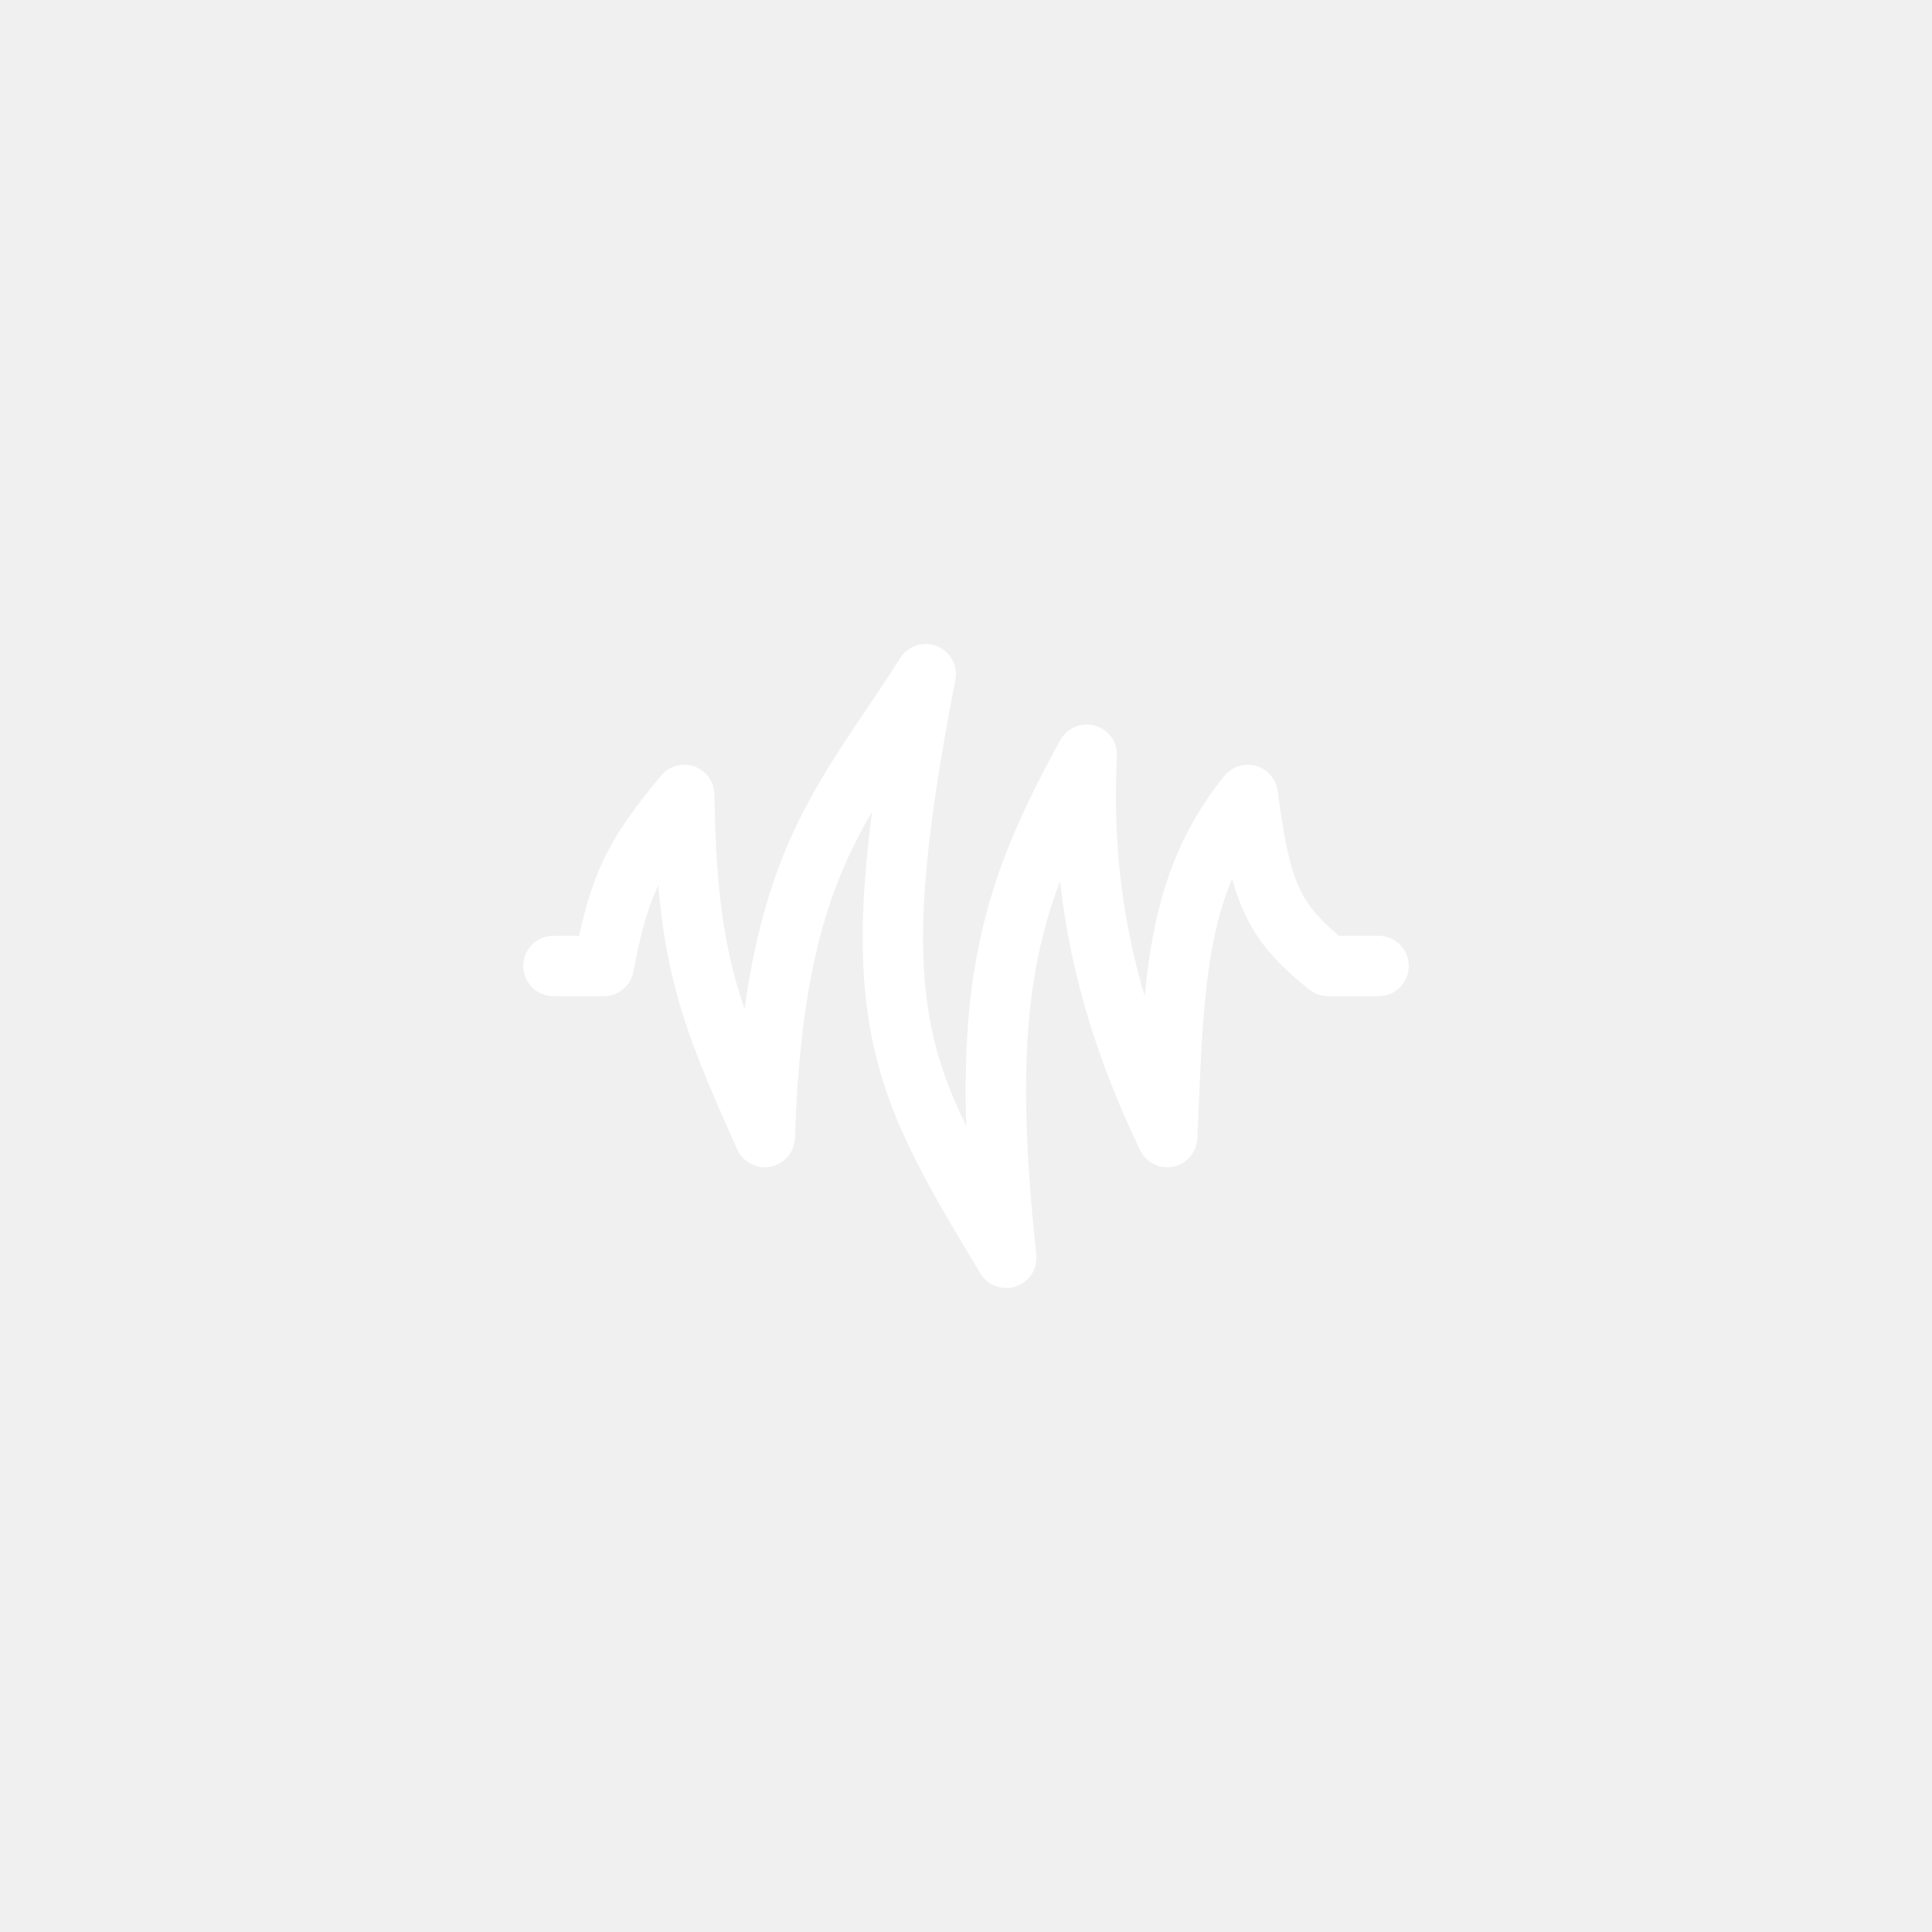
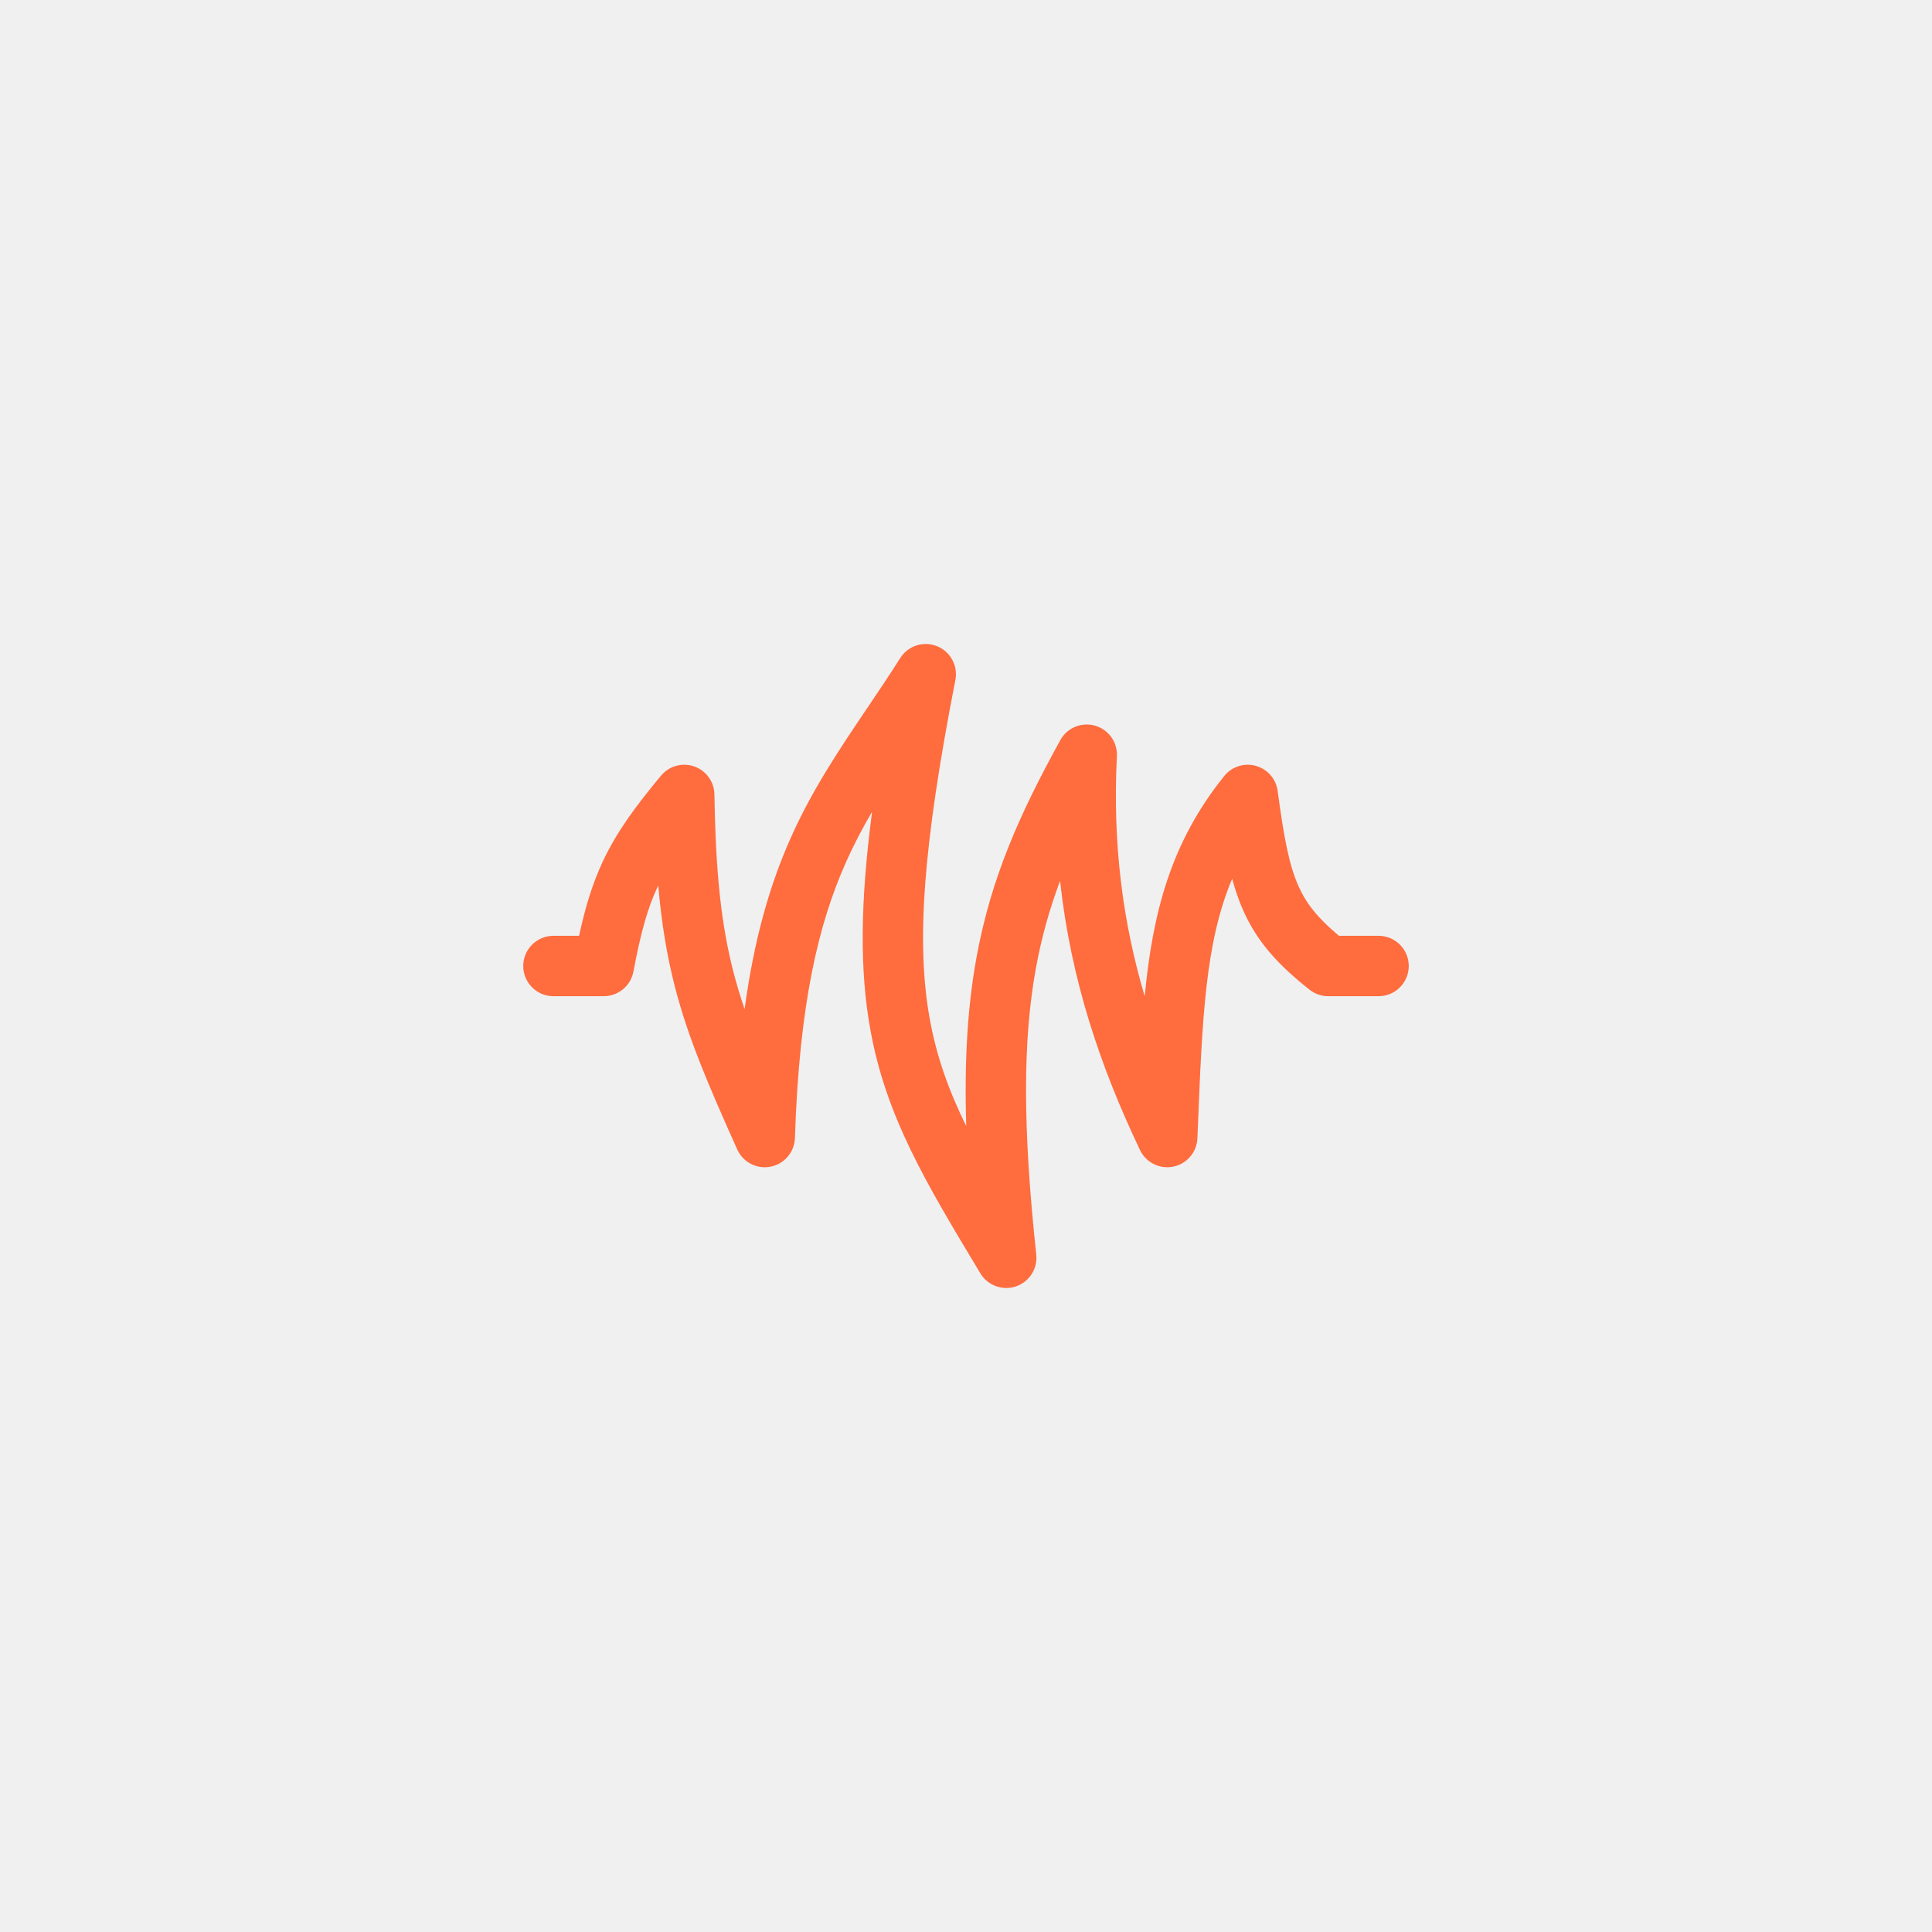
<svg xmlns="http://www.w3.org/2000/svg" width="144" height="144" viewBox="0 0 144 144" fill="none">
-   <path d="M69.832 48.159C70.837 48.559 71.416 49.619 71.208 50.681C68.755 63.253 68.288 70.38 69.302 75.965C69.816 78.794 70.715 81.277 72.019 83.938C71.865 79.071 72.116 75.029 72.78 71.374C73.86 65.429 76.008 60.655 79.029 55.165C79.534 54.247 80.606 53.799 81.615 54.086C82.623 54.372 83.3 55.316 83.247 56.363C82.912 63.024 83.711 68.823 85.319 74.257C85.919 67.986 87.279 62.772 91.247 57.84C91.811 57.138 92.739 56.841 93.606 57.083C94.472 57.325 95.112 58.061 95.23 58.953C95.7 62.483 96.092 64.507 96.784 66.054C97.359 67.338 98.197 68.408 99.798 69.75H102.75C103.993 69.75 105 70.757 105 72C105 73.243 103.993 74.25 102.75 74.25H99C98.494 74.25 98.003 74.079 97.605 73.766C95.286 71.934 93.722 70.228 92.677 67.892C92.343 67.146 92.071 66.353 91.839 65.498C89.839 70.23 89.613 75.816 89.276 84.155C89.267 84.381 89.257 84.61 89.248 84.841C89.206 85.875 88.465 86.747 87.451 86.954C86.438 87.162 85.413 86.651 84.968 85.717C81.992 79.464 79.815 73.013 79.011 65.656C78.225 67.754 77.626 69.873 77.207 72.179C76.245 77.476 76.207 83.909 77.237 93.51C77.35 94.559 76.718 95.546 75.717 95.883C74.717 96.219 73.617 95.815 73.072 94.91L73.031 94.842C69.003 88.149 66.05 83.244 64.875 76.769C64.073 72.353 64.109 67.3 64.999 60.506C64.292 61.71 63.634 62.957 63.023 64.336C61.017 68.858 59.573 74.775 59.249 84.823C59.215 85.87 58.462 86.755 57.434 86.958C56.406 87.16 55.374 86.625 54.946 85.668C52.836 80.951 51.303 77.431 50.301 73.539C49.708 71.235 49.309 68.832 49.061 65.997C49.044 66.034 49.026 66.072 49.008 66.109C48.252 67.722 47.759 69.53 47.211 72.419C47.009 73.481 46.081 74.25 45 74.25H41.25C40.007 74.25 39 73.243 39 72C39 70.757 40.007 69.75 41.25 69.75H43.16C43.625 67.621 44.149 65.873 44.934 64.199C45.934 62.066 47.299 60.177 49.271 57.81C49.874 57.087 50.862 56.815 51.75 57.128C52.637 57.442 53.235 58.275 53.25 59.215C53.341 65.166 53.774 68.977 54.659 72.418C54.901 73.359 55.179 74.279 55.498 75.216C56.219 69.922 57.392 65.931 58.909 62.512C60.514 58.892 62.537 55.891 64.613 52.812C65.441 51.584 66.278 50.343 67.099 49.046C67.678 48.132 68.826 47.759 69.832 48.159Z" fill="white" />
+   <path d="M69.832 48.159C70.837 48.559 71.416 49.619 71.208 50.681C68.755 63.253 68.288 70.38 69.302 75.965C69.816 78.794 70.715 81.277 72.019 83.938C71.865 79.071 72.116 75.029 72.78 71.374C73.86 65.429 76.008 60.655 79.029 55.165C79.534 54.247 80.606 53.799 81.615 54.086C82.623 54.372 83.3 55.316 83.247 56.363C82.912 63.024 83.711 68.823 85.319 74.257C85.919 67.986 87.279 62.772 91.247 57.84C91.811 57.138 92.739 56.841 93.606 57.083C94.472 57.325 95.112 58.061 95.23 58.953C95.7 62.483 96.092 64.507 96.784 66.054C97.359 67.338 98.197 68.408 99.798 69.75H102.75C103.993 69.75 105 70.757 105 72C105 73.243 103.993 74.25 102.75 74.25H99C98.494 74.25 98.003 74.079 97.605 73.766C95.286 71.934 93.722 70.228 92.677 67.892C92.343 67.146 92.071 66.353 91.839 65.498C89.839 70.23 89.613 75.816 89.276 84.155C89.267 84.381 89.257 84.61 89.248 84.841C89.206 85.875 88.465 86.747 87.451 86.954C86.438 87.162 85.413 86.651 84.968 85.717C81.992 79.464 79.815 73.013 79.011 65.656C78.225 67.754 77.626 69.873 77.207 72.179C76.245 77.476 76.207 83.909 77.237 93.51C77.35 94.559 76.718 95.546 75.717 95.883C74.717 96.219 73.617 95.815 73.072 94.91L73.031 94.842C69.003 88.149 66.05 83.244 64.875 76.769C64.073 72.353 64.109 67.3 64.999 60.506C64.292 61.71 63.634 62.957 63.023 64.336C61.017 68.858 59.573 74.775 59.249 84.823C59.215 85.87 58.462 86.755 57.434 86.958C56.406 87.16 55.374 86.625 54.946 85.668C52.836 80.951 51.303 77.431 50.301 73.539C49.708 71.235 49.309 68.832 49.061 65.997C49.044 66.034 49.026 66.072 49.008 66.109C48.252 67.722 47.759 69.53 47.211 72.419C47.009 73.481 46.081 74.25 45 74.25H41.25C40.007 74.25 39 73.243 39 72C39 70.757 40.007 69.75 41.25 69.75H43.16C43.625 67.621 44.149 65.873 44.934 64.199C45.934 62.066 47.299 60.177 49.271 57.81C49.874 57.087 50.862 56.815 51.75 57.128C52.637 57.442 53.235 58.275 53.25 59.215C53.341 65.166 53.774 68.977 54.659 72.418C54.901 73.359 55.179 74.279 55.498 75.216C56.219 69.922 57.392 65.931 58.909 62.512C60.514 58.892 62.537 55.891 64.613 52.812C65.441 51.584 66.278 50.343 67.099 49.046C67.678 48.132 68.826 47.759 69.832 48.159Z" fill="#FF6C3E" />
</svg>
